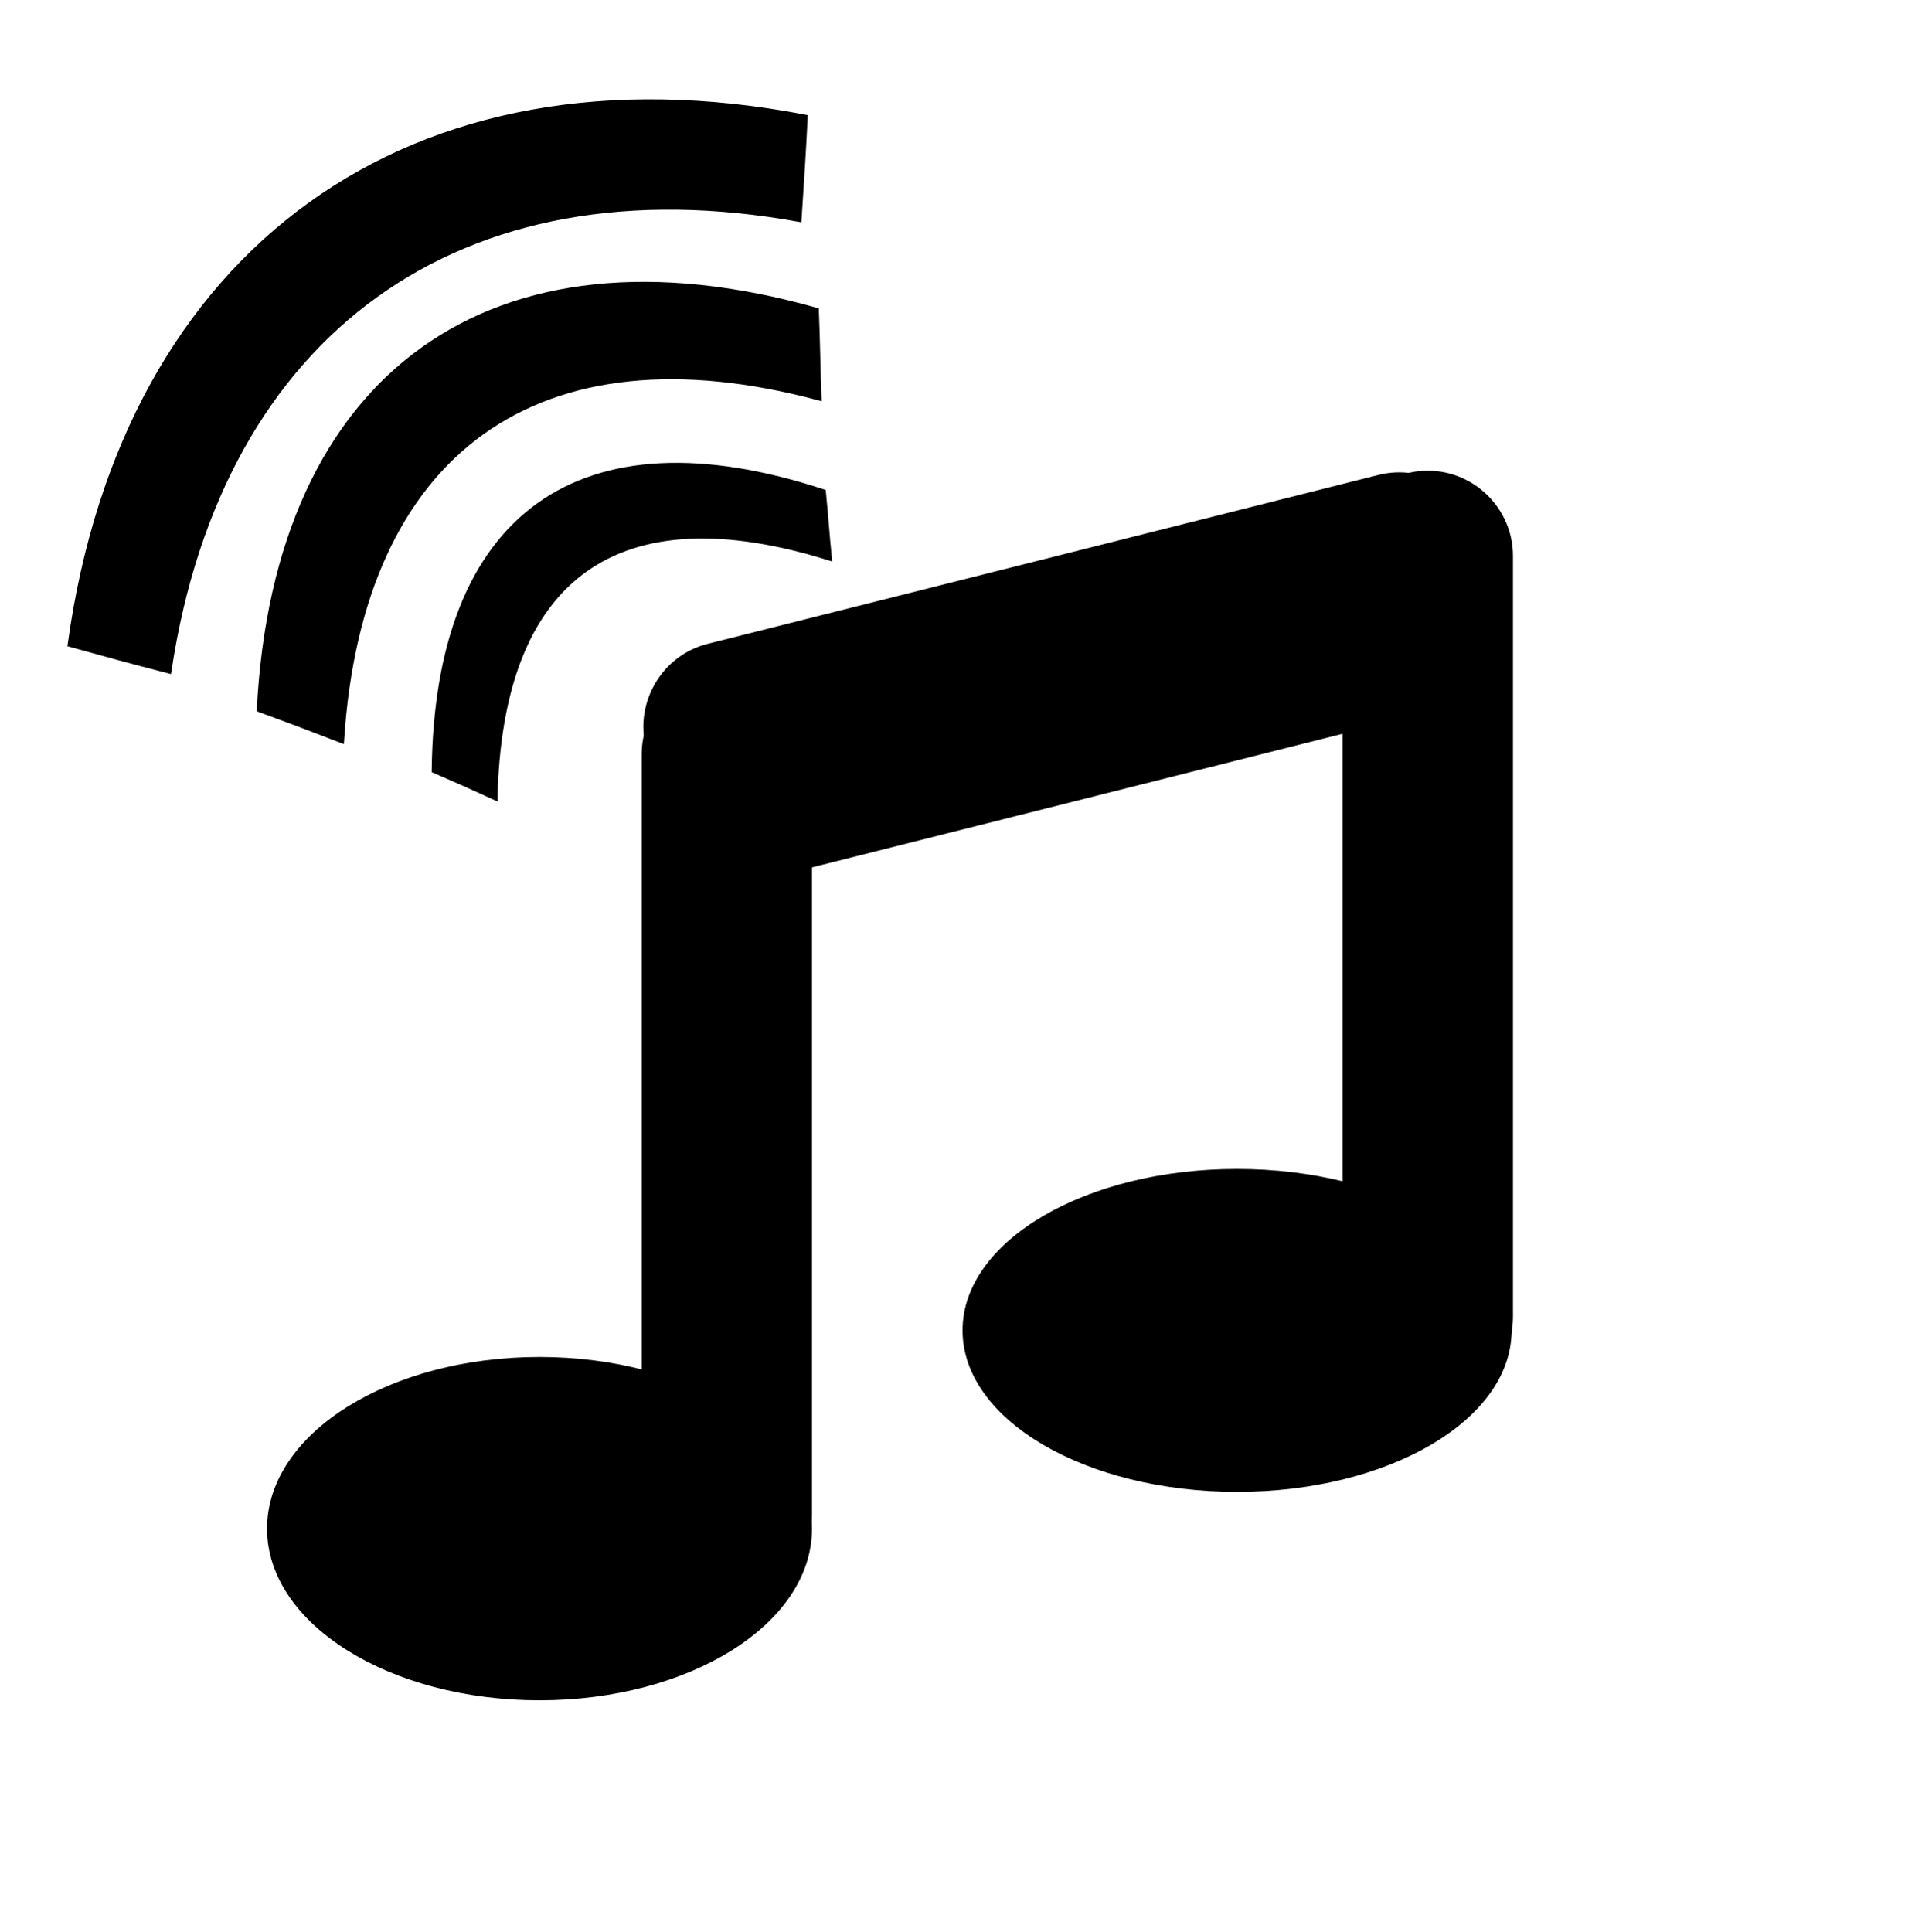
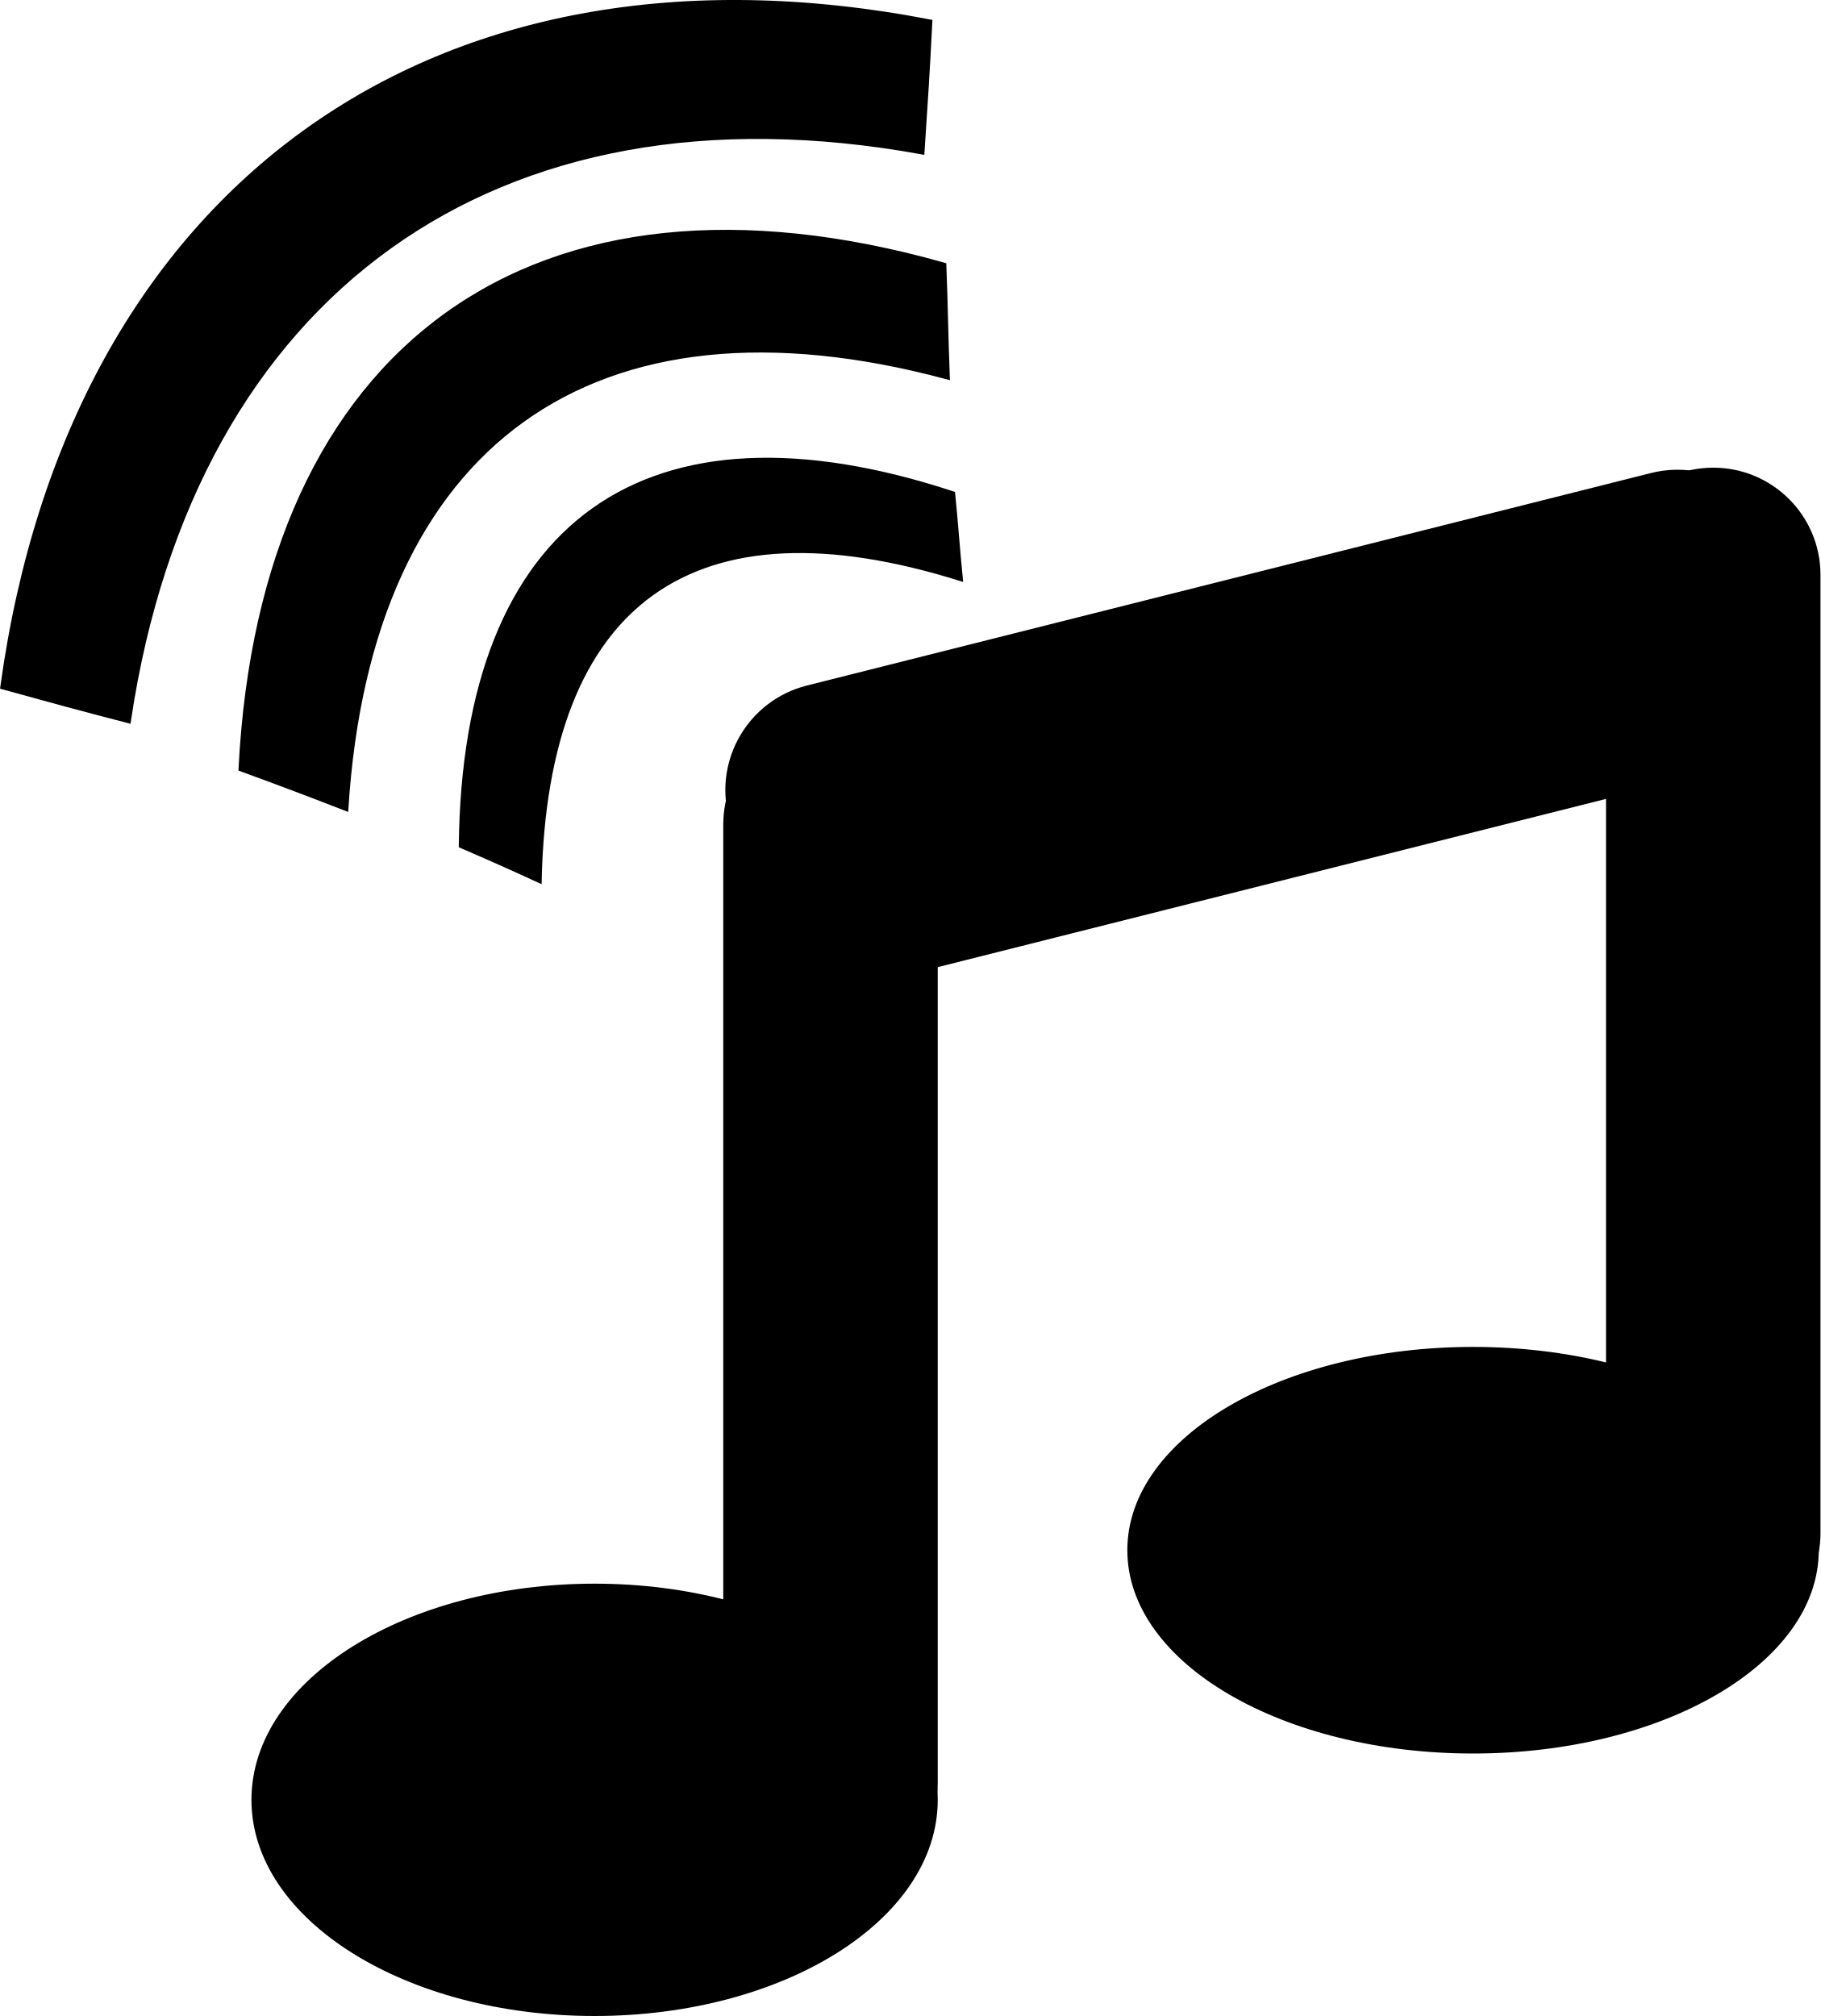
- <svg xmlns="http://www.w3.org/2000/svg" version="1.1" id="Слой_1" x="0px" y="0px" viewBox="0 0 283.5 283.5" style="enable-background:new 0 0 283.5 283.5;" xml:space="preserve">
-   <style type="text/css">
- 	.st0{stroke:#000000;stroke-miterlimit:10;}
- 	.st1{stroke:#000000;stroke-width:0.73;stroke-miterlimit:10;}
- 	.st2{stroke:#000000;stroke-width:0.703;stroke-miterlimit:10;}
- 	.st3{stroke:#000000;stroke-width:0.611;stroke-miterlimit:10;}
- 	.st4{stroke:#000000;stroke-width:0.458;stroke-miterlimit:10;}
- </style>
-   <ellipse class="st0" cx="79.2" cy="224.4" rx="39.5" ry="24.7" />
-   <ellipse class="st0" cx="181.6" cy="195.3" rx="39.8" ry="23.2" />
-   <path class="st0" d="M106.7,234.4L106.7,234.4c-6.6,0-12-5.4-12-12V110.7c0-6.6,5.4-12,12-12h0c6.6,0,12,5.4,12,12v111.7  C118.7,229,113.3,234.4,106.7,234.4z" />
-   <path class="st0" d="M209.6,205.3L209.6,205.3c-6.6,0-12-5.4-12-12V81.6c0-6.6,5.4-12,12-12h0c6.6,0,12,5.4,12,12v111.7  C221.6,199.9,216.2,205.3,209.6,205.3z" />
-   <path class="st0" d="M211,103.7l-98.5,24.8c-6.4,1.6-13-2.3-14.6-8.7l-2.6-10.2c-1.6-6.4,2.3-13,8.7-14.6l98.5-24.8  c6.4-1.6,13,2.3,14.6,8.7l2.6,10.2C221.3,95.5,217.4,102,211,103.7z" />
-   <circle class="st0" cx="134.1" cy="40" r="0" />
-   <g>
-     <path class="st1" d="M117.3,32.2c0.4-6,0.6-9,0.9-15C60.5,6.1,18.3,36.6,10.3,94.6c5.8,1.6,8.7,2.4,14.5,3.9   C32.3,48.6,67.6,23.2,117.3,32.2z" />
-   </g>
-   <rect x="118.7" y="25.7" class="st2" width="0" height="0" />
-   <g>
-     <path class="st3" d="M120.3,58.5c-0.2-5.2-0.2-7.8-0.4-13C72.2,32,40.5,54.9,38,104.2c4.9,1.8,7.3,2.7,12.2,4.6   C52.9,66.2,79,47.4,120.3,58.5z" />
-   </g>
-   <g>
-     <path class="st4" d="M121.9,82.1c-0.4-4-0.5-6-0.9-10c-35.8-11.8-57,3.3-57.4,41.1c3.7,1.6,5.5,2.4,9.2,4.1   C73.5,84.6,90.7,72.3,121.9,82.1z" />
-   </g>
+ <svg xmlns="http://www.w3.org/2000/svg" id="Слой_1" data-name="Слой 1" viewBox="0 0 212.21 235.02">
+   <defs>
+     <style>
+       .cls-1{stroke:#000;stroke-miterlimit:10}
+     </style>
+   </defs>
+   <ellipse class="cls-1" cx="69.31" cy="209.82" rx="39.5" ry="24.7" />
+   <ellipse class="cls-1" cx="171.71" cy="180.72" rx="39.8" ry="23.2" />
+   <path class="cls-1" d="M106.7 234.4a12 12 0 0 1-12-12V110.7a12 12 0 0 1 12-12 12 12 0 0 1 12 12v111.7a12 12 0 0 1-12 12zM209.6 205.3a12 12 0 0 1-12-12V81.6a12 12 0 0 1 12-12 12 12 0 0 1 12 12v111.7a12 12 0 0 1-12 12z" transform="translate(-9.89 -14.58)" />
+   <path class="cls-1" d="M211 103.7l-98.5 24.8a12.07 12.07 0 0 1-14.6-8.7l-2.6-10.2A12.07 12.07 0 0 1 104 95l98.5-24.8a12.07 12.07 0 0 1 14.6 8.7l2.6 10.2a12.12 12.12 0 0 1-8.7 14.6z" transform="translate(-9.89 -14.58)" />
+   <path class="cls-1" d="M124.2 25.42z" />
+   <path d="M107.41 17.62c.4-6 .6-9 .9-15-57.7-11.1-99.9 19.4-107.9 77.4 5.8 1.6 8.7 2.4 14.5 3.9 7.5-49.9 42.8-75.3 92.5-66.3z" stroke-width=".73" stroke="#000" stroke-miterlimit="10" />
+   <path stroke-width=".7" stroke="#000" stroke-miterlimit="10" d="M108.81 11.12z" />
+   <path d="M110.41 43.92c-.2-5.2-.2-7.8-.4-13-47.7-13.5-79.4 9.4-81.9 58.7 4.9 1.8 7.3 2.7 12.2 4.6 2.7-42.6 28.8-61.4 70.1-50.3z" stroke-width=".61" stroke="#000" stroke-miterlimit="10" />
+   <path d="M112.01 67.52c-.4-4-.5-6-.9-10-35.8-11.8-57 3.3-57.4 41.1 3.7 1.6 5.5 2.4 9.2 4.1.7-32.7 17.9-45 49.1-35.2z" stroke-width=".46" stroke="#000" stroke-miterlimit="10" />
</svg>
